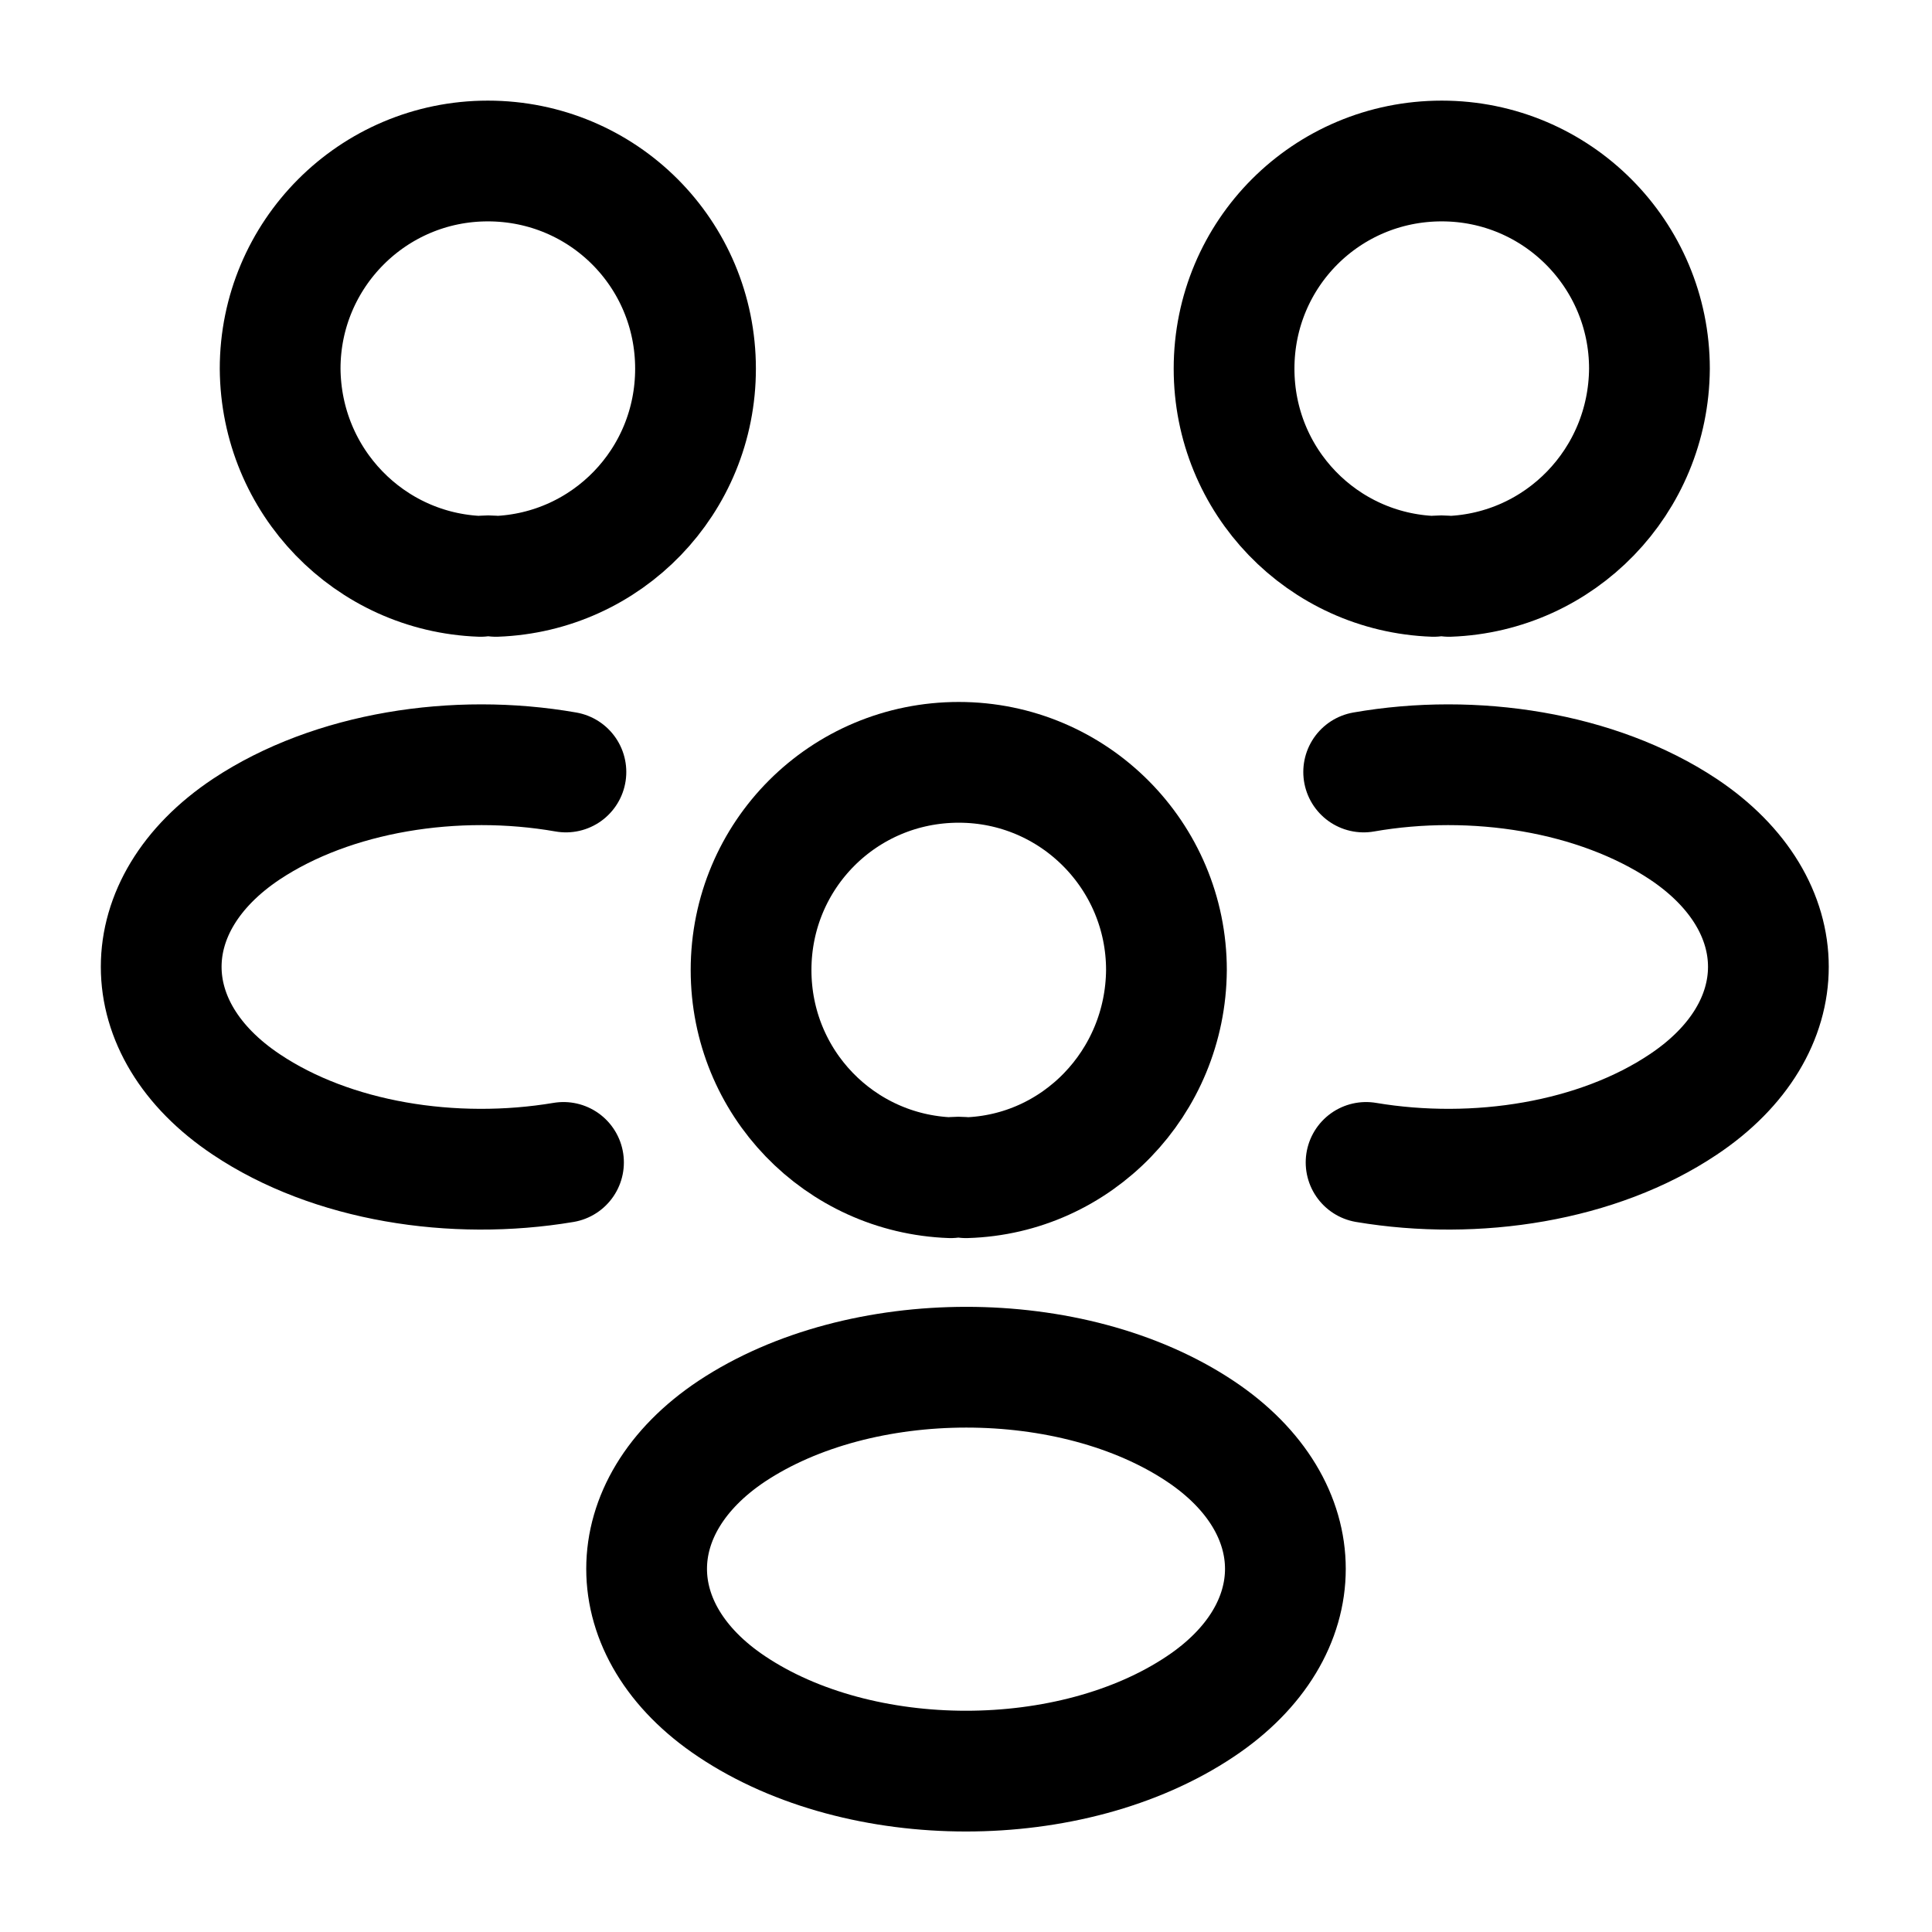
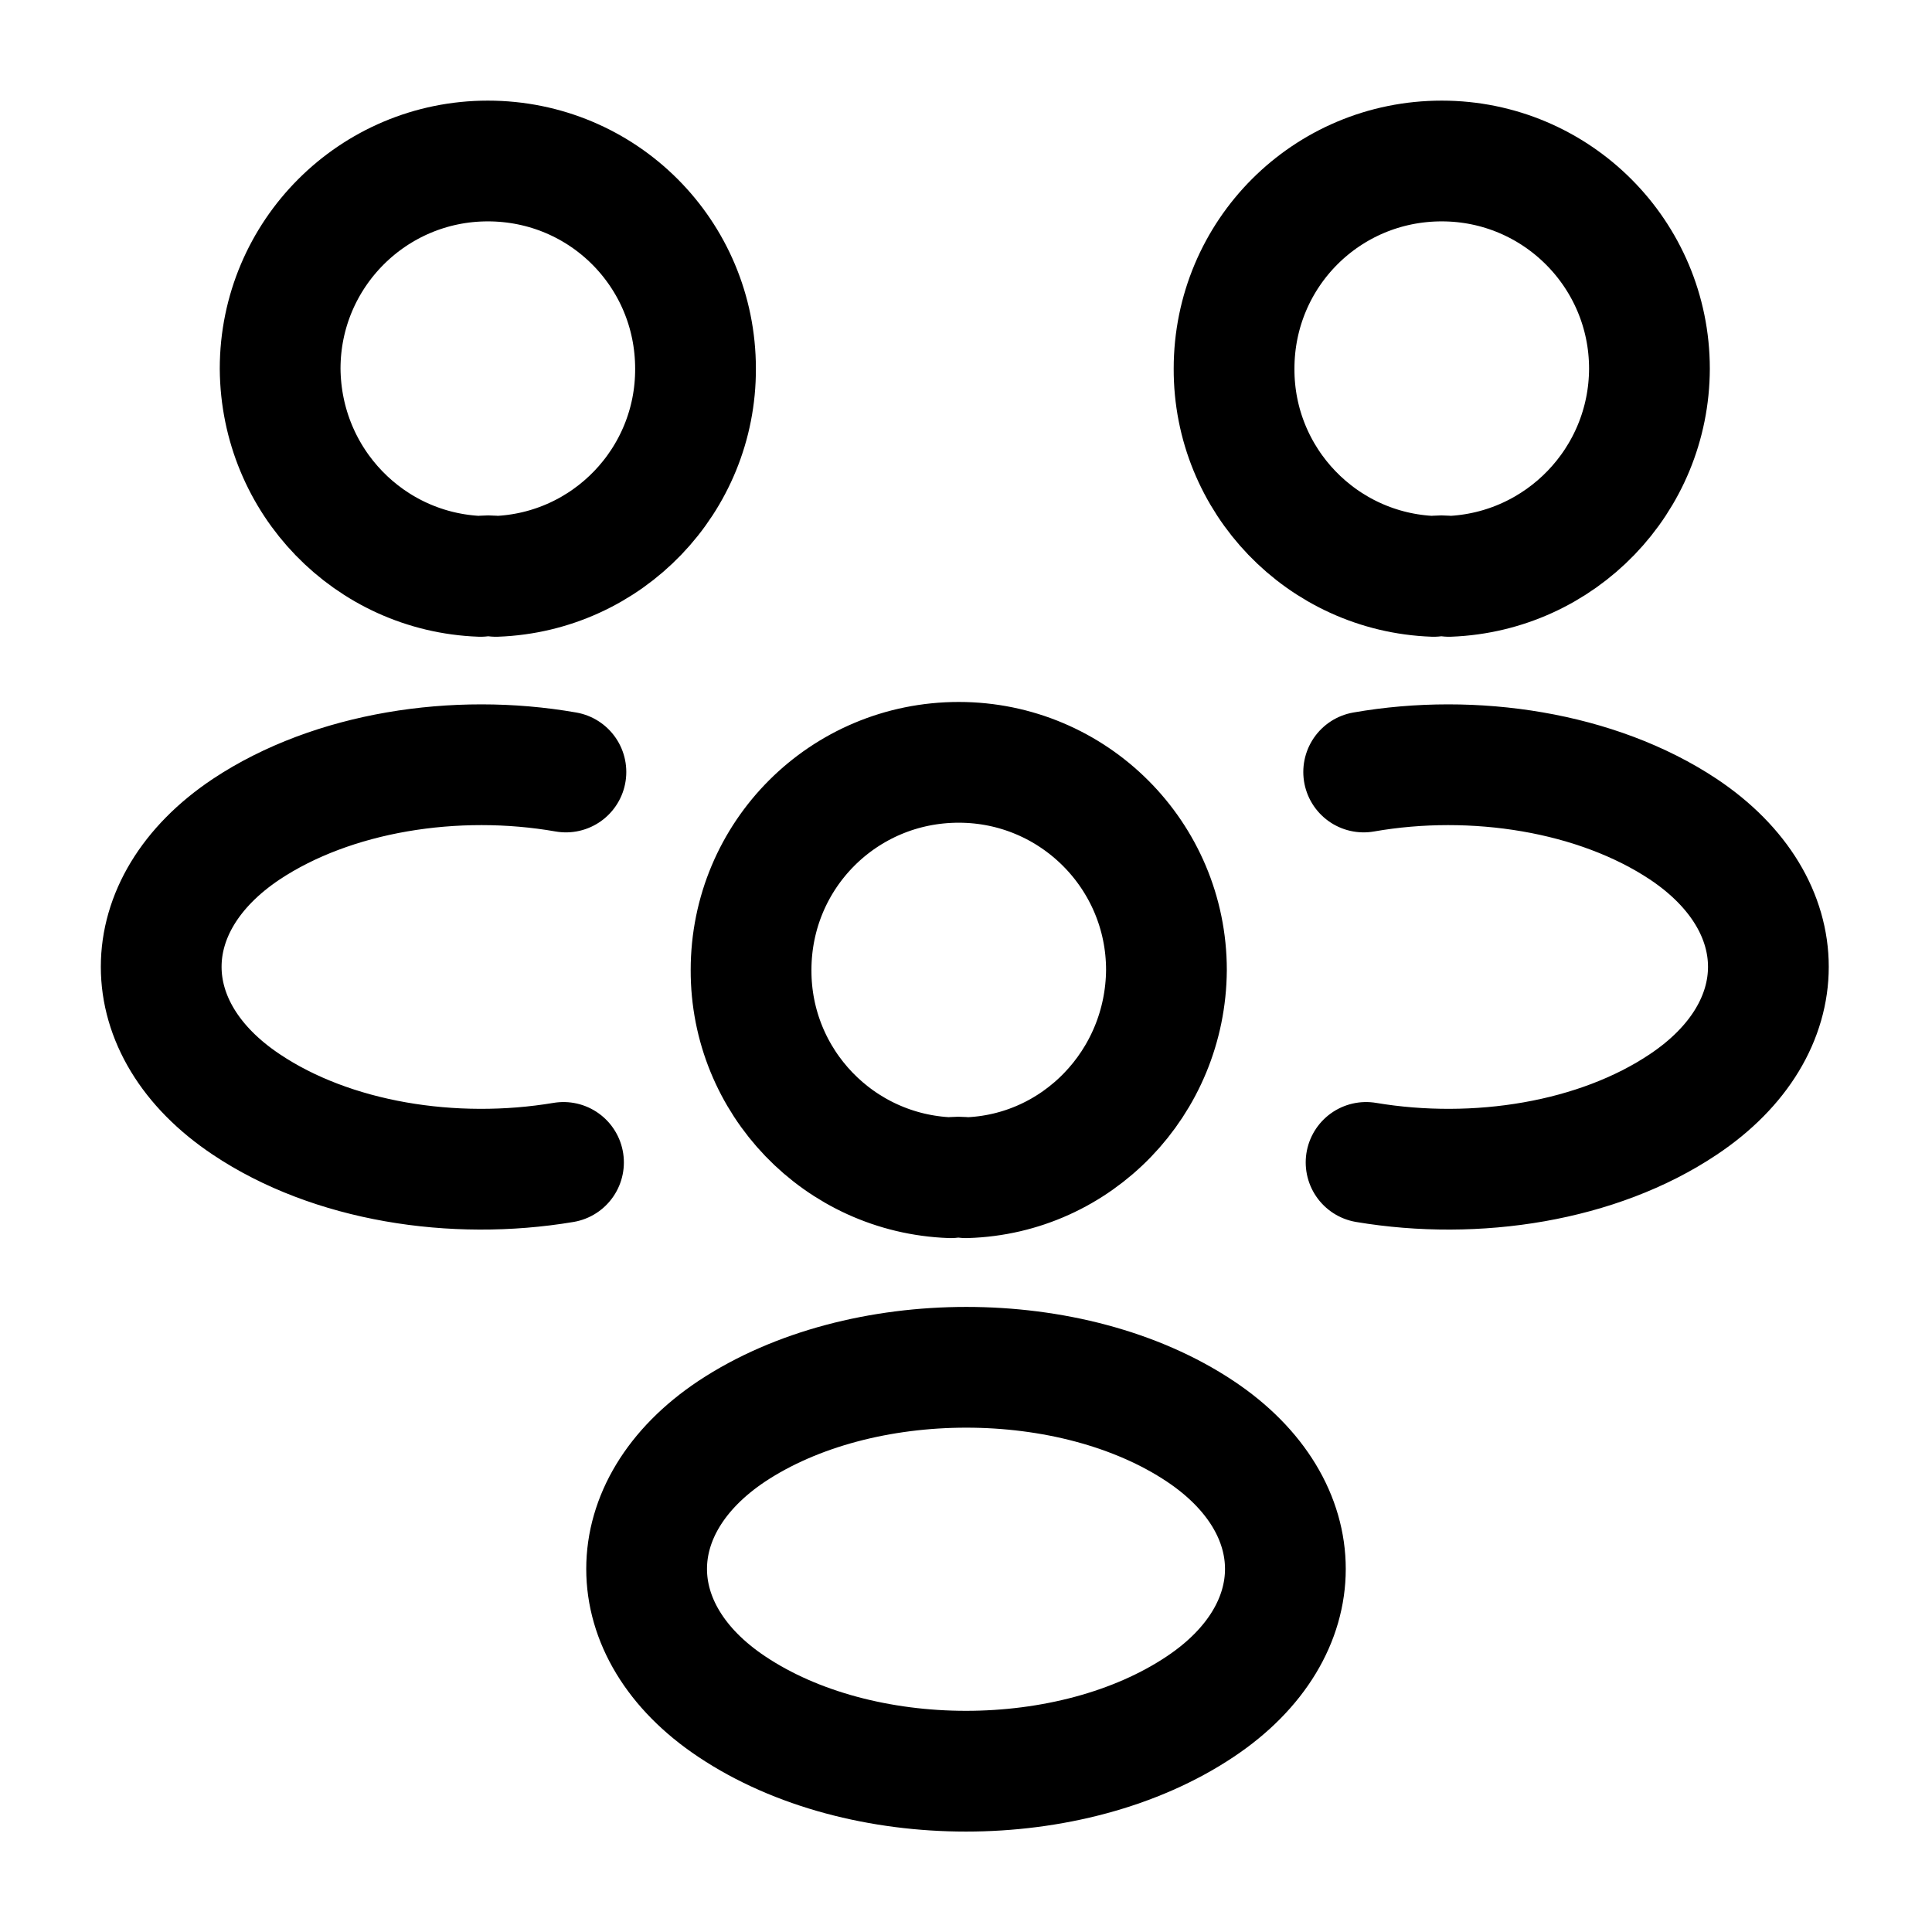
- <svg xmlns="http://www.w3.org/2000/svg" width="24" height="24" viewBox="0 0 24 24" fill="none">
-   <path d="M18 7.16C17.94 7.15 17.87 7.15 17.81 7.16C16.43 7.11 15.33 5.98 15.33 4.58C15.33 3.15 16.48 2 17.91 2C19.34 2 20.49 3.16 20.49 4.58C20.48 5.98 19.38 7.11 18 7.16Z" stroke="currentColor" stroke-width="1.5" stroke-linecap="round" stroke-linejoin="round" />
-   <path d="M16.97 14.44C18.34 14.67 19.85 14.43 20.91 13.72C22.32 12.78 22.32 11.24 20.91 10.3C19.84 9.59 18.31 9.35 16.94 9.59" stroke="currentColor" stroke-width="1.5" stroke-linecap="round" stroke-linejoin="round" />
-   <path d="M5.97 7.16C6.03 7.15 6.1 7.15 6.16 7.16C7.54 7.11 8.64 5.98 8.64 4.58C8.64 3.15 7.49 2 6.06 2C4.63 2 3.48 3.16 3.48 4.58C3.49 5.98 4.59 7.11 5.97 7.16Z" stroke="currentColor" stroke-width="1.5" stroke-linecap="round" stroke-linejoin="round" />
-   <path d="M7 14.44C5.63 14.67 4.12 14.43 3.06 13.72C1.65 12.78 1.65 11.24 3.06 10.3C4.13 9.59 5.66 9.35 7.03 9.59" stroke="currentColor" stroke-width="1.5" stroke-linecap="round" stroke-linejoin="round" />
-   <path d="M12 14.63C11.94 14.62 11.87 14.62 11.81 14.63C10.43 14.58 9.33 13.45 9.33 12.05C9.33 10.62 10.48 9.47 11.91 9.47C13.34 9.47 14.49 10.63 14.49 12.05C14.48 13.45 13.38 14.59 12 14.63Z" stroke="currentColor" stroke-width="1.5" stroke-linecap="round" stroke-linejoin="round" />
-   <path d="M9.09 17.779C7.68 18.719 7.68 20.259 9.09 21.199C10.69 22.269 13.31 22.269 14.91 21.199C16.32 20.259 16.32 18.719 14.91 17.779C13.32 16.719 10.69 16.719 9.09 17.779Z" stroke="currentColor" stroke-width="1.5" stroke-linecap="round" stroke-linejoin="round" />
+ <svg xmlns="http://www.w3.org/2000/svg" width="24" height="24" fill="none">
+   <path d="M18 7.16a.605.605 0 0 0-.19 0 2.573 2.573 0 0 1-2.48-2.58c0-1.43 1.15-2.58 2.58-2.58a2.58 2.58 0 0 1 2.58 2.58A2.589 2.589 0 0 1 18 7.16ZM16.97 14.44c1.37.23 2.88-.01 3.94-.72 1.41-.94 1.41-2.48 0-3.42-1.07-.71-2.6-.95-3.97-.71M5.97 7.16c.06-.01.13-.01.19 0a2.573 2.573 0 0 0 2.48-2.58C8.64 3.15 7.49 2 6.06 2a2.58 2.58 0 0 0-2.58 2.58c.01 1.4 1.11 2.53 2.49 2.58ZM7 14.44c-1.37.23-2.88-.01-3.94-.72-1.41-.94-1.41-2.48 0-3.42 1.07-.71 2.6-.95 3.97-.71M12 14.63a.605.605 0 0 0-.19 0 2.573 2.573 0 0 1-2.48-2.58c0-1.43 1.15-2.58 2.58-2.58a2.58 2.58 0 0 1 2.58 2.58c-.01 1.4-1.11 2.54-2.49 2.58ZM9.09 17.78c-1.41.94-1.41 2.48 0 3.42 1.6 1.07 4.22 1.07 5.82 0 1.41-.94 1.41-2.48 0-3.42-1.59-1.06-4.22-1.06-5.82 0Z" stroke="currentColor" stroke-width="1.5" stroke-linecap="round" stroke-linejoin="round" />
</svg>
